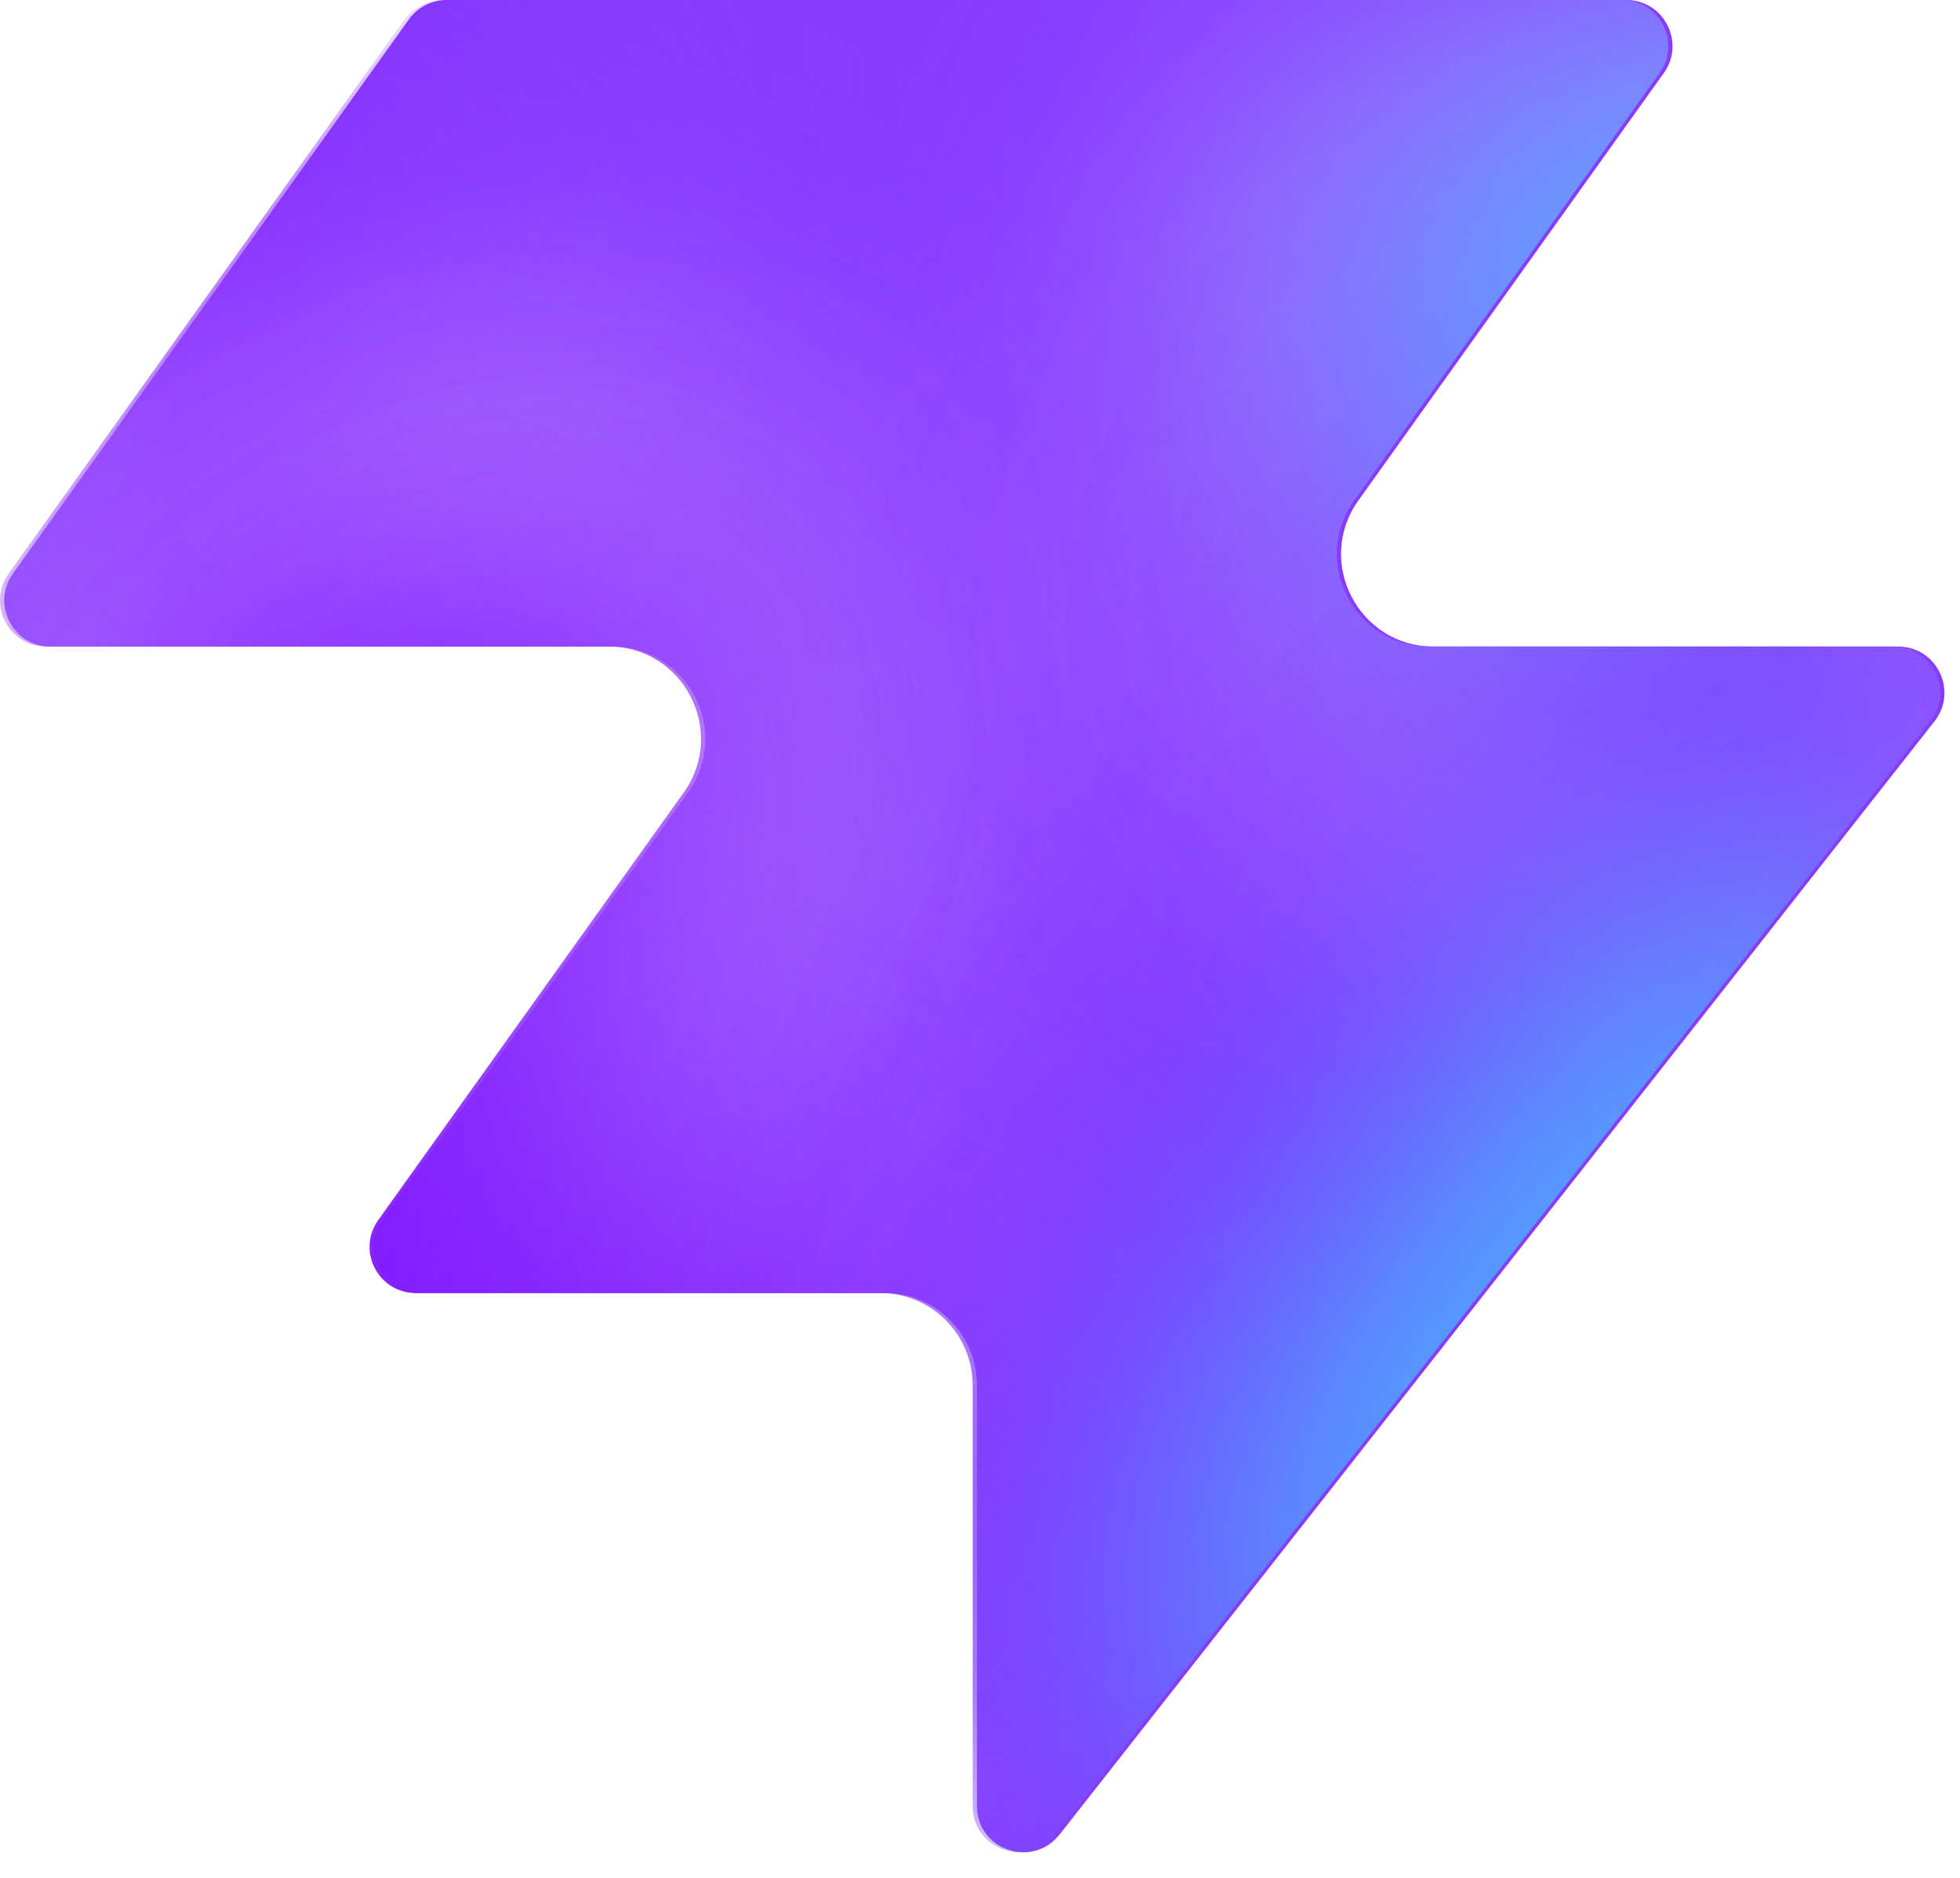
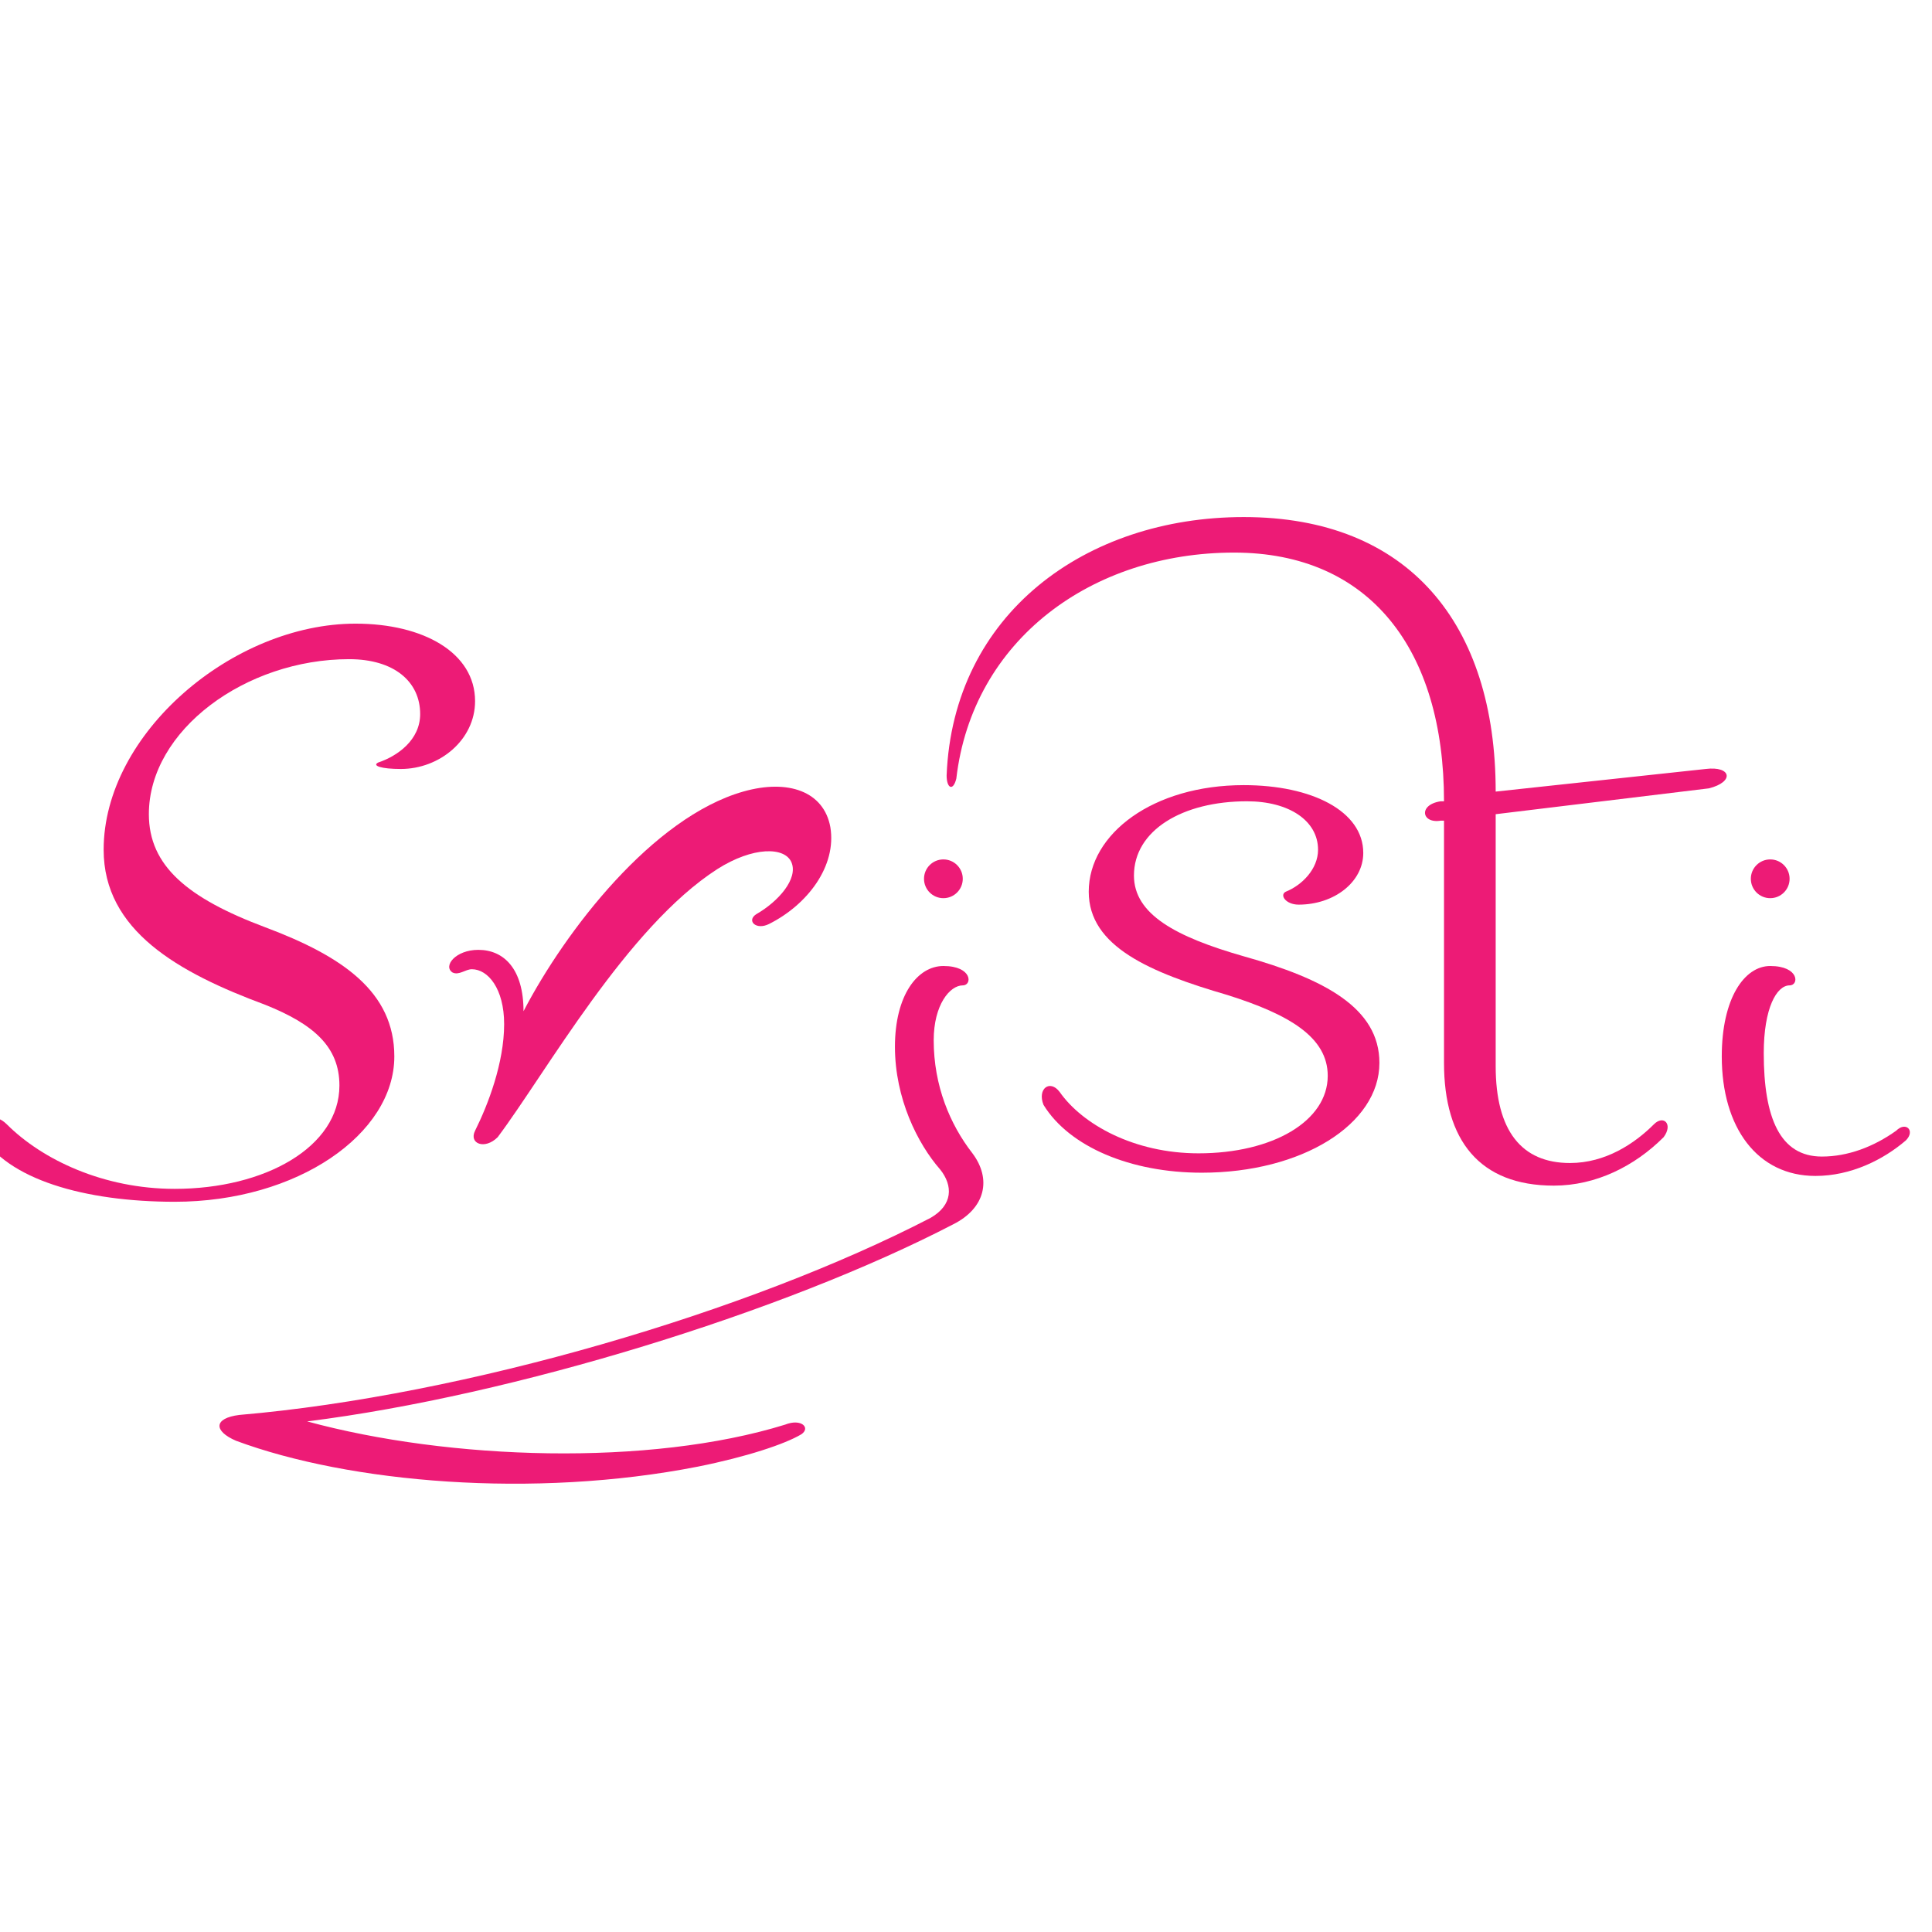
- <svg xmlns="http://www.w3.org/2000/svg" width="48" height="46" fill="none" viewBox="0 0 48 46">
-   <path fill="#863bff" d="M25.946 44.938c-.664.845-2.021.375-2.021-.698V33.937a2.26 2.26 0 0 0-2.262-2.262H10.287c-.92 0-1.456-1.04-.92-1.788l7.48-10.471c1.07-1.497 0-3.578-1.842-3.578H1.237c-.92 0-1.456-1.04-.92-1.788L10.013.474c.214-.297.556-.474.92-.474h28.894c.92 0 1.456 1.04.92 1.788l-7.48 10.471c-1.07 1.498 0 3.579 1.842 3.579h11.377c.943 0 1.473 1.088.89 1.83L25.947 44.94z" style="fill:#863bff;fill:color(display-p3 .525 .23 1);fill-opacity:1" />
-   <mask id="a" width="48" height="46" x="0" y="0" maskUnits="userSpaceOnUse" style="mask-type:alpha">
-     <path fill="#000" d="M25.842 44.938c-.664.844-2.021.375-2.021-.698V33.937a2.26 2.26 0 0 0-2.262-2.262H10.183c-.92 0-1.456-1.04-.92-1.788l7.48-10.471c1.07-1.498 0-3.579-1.842-3.579H1.133c-.92 0-1.456-1.04-.92-1.787L9.91.473c.214-.297.556-.474.92-.474h28.894c.92 0 1.456 1.04.92 1.788l-7.48 10.471c-1.07 1.498 0 3.578 1.842 3.578h11.377c.943 0 1.473 1.088.89 1.832L25.843 44.94z" style="fill:#000;fill-opacity:1" />
-   </mask>
-   <g mask="url(#a)">
-     <g filter="url(#b)">
-       <ellipse cx="5.508" cy="14.704" fill="#ede6ff" rx="5.508" ry="14.704" style="fill:#ede6ff;fill:color(display-p3 .927 .903 1);fill-opacity:1" transform="matrix(.00324 1 1 -.00324 -4.47 31.516)" />
-     </g>
-     <g filter="url(#c)">
-       <ellipse cx="10.399" cy="29.851" fill="#ede6ff" rx="10.399" ry="29.851" style="fill:#ede6ff;fill:color(display-p3 .927 .903 1);fill-opacity:1" transform="matrix(.00324 1 1 -.00324 -39.328 7.883)" />
-     </g>
-     <g filter="url(#d)">
-       <ellipse cx="5.508" cy="30.487" fill="#7e14ff" rx="5.508" ry="30.487" style="fill:#7e14ff;fill:color(display-p3 .492 .077 1);fill-opacity:1" transform="rotate(89.814 -25.913 -14.639)scale(1 -1)" />
-     </g>
-     <g filter="url(#e)">
-       <ellipse cx="5.508" cy="30.599" fill="#7e14ff" rx="5.508" ry="30.599" style="fill:#7e14ff;fill:color(display-p3 .492 .077 1);fill-opacity:1" transform="rotate(89.814 -32.644 -3.334)scale(1 -1)" />
-     </g>
-     <g filter="url(#f)">
-       <ellipse cx="5.508" cy="30.599" fill="#7e14ff" rx="5.508" ry="30.599" style="fill:#7e14ff;fill:color(display-p3 .492 .077 1);fill-opacity:1" transform="matrix(.00324 1 1 -.00324 -34.34 30.47)" />
-     </g>
-     <g filter="url(#g)">
-       <ellipse cx="14.072" cy="22.078" fill="#ede6ff" rx="14.072" ry="22.078" style="fill:#ede6ff;fill:color(display-p3 .927 .903 1);fill-opacity:1" transform="rotate(93.35 24.506 48.493)scale(-1 1)" />
-     </g>
-     <g filter="url(#h)">
-       <ellipse cx="3.47" cy="21.501" fill="#7e14ff" rx="3.47" ry="21.501" style="fill:#7e14ff;fill:color(display-p3 .492 .077 1);fill-opacity:1" transform="rotate(89.009 28.708 47.59)scale(-1 1)" />
-     </g>
-     <g filter="url(#i)">
-       <ellipse cx="3.47" cy="21.501" fill="#7e14ff" rx="3.47" ry="21.501" style="fill:#7e14ff;fill:color(display-p3 .492 .077 1);fill-opacity:1" transform="rotate(89.009 28.708 47.59)scale(-1 1)" />
-     </g>
-     <g filter="url(#j)">
-       <ellipse cx=".387" cy="8.972" fill="#7e14ff" rx="4.407" ry="29.108" style="fill:#7e14ff;fill:color(display-p3 .492 .077 1);fill-opacity:1" transform="rotate(39.51 .387 8.972)" />
-     </g>
-     <g filter="url(#k)">
-       <ellipse cx="47.523" cy="-6.092" fill="#7e14ff" rx="4.407" ry="29.108" style="fill:#7e14ff;fill:color(display-p3 .492 .077 1);fill-opacity:1" transform="rotate(37.892 47.523 -6.092)" />
-     </g>
-     <g filter="url(#l)">
-       <ellipse cx="41.412" cy="6.333" fill="#47bfff" rx="5.971" ry="9.665" style="fill:#47bfff;fill:color(display-p3 .28 .748 1);fill-opacity:1" transform="rotate(37.892 41.412 6.333)" />
-     </g>
-     <g filter="url(#m)">
-       <ellipse cx="-1.879" cy="38.332" fill="#7e14ff" rx="4.407" ry="29.108" style="fill:#7e14ff;fill:color(display-p3 .492 .077 1);fill-opacity:1" transform="rotate(37.892 -1.88 38.332)" />
-     </g>
-     <g filter="url(#n)">
-       <ellipse cx="-1.879" cy="38.332" fill="#7e14ff" rx="4.407" ry="29.108" style="fill:#7e14ff;fill:color(display-p3 .492 .077 1);fill-opacity:1" transform="rotate(37.892 -1.88 38.332)" />
-     </g>
-     <g filter="url(#o)">
-       <ellipse cx="35.651" cy="29.907" fill="#7e14ff" rx="4.407" ry="29.108" style="fill:#7e14ff;fill:color(display-p3 .492 .077 1);fill-opacity:1" transform="rotate(37.892 35.651 29.907)" />
-     </g>
-     <g filter="url(#p)">
-       <ellipse cx="38.418" cy="32.4" fill="#47bfff" rx="5.971" ry="15.297" style="fill:#47bfff;fill:color(display-p3 .28 .748 1);fill-opacity:1" transform="rotate(37.892 38.418 32.4)" />
-     </g>
+ <svg xmlns="http://www.w3.org/2000/svg" viewBox="0 0 658 658" width="658" height="658">
+   <g transform="translate(-32.9 137.6) scale(1.1)" fill="#ED1B76">
+     <path d="M 154,113 C 166,113 177,104 177,92 C 177,77 161,68 140,68 C 102,68 62,102 62,138 C 62,163 85,176 112,186 C 127,192 135,199 135,211 C 135,230 112,243 84,243 C 62,243 43,234 32,223 C 28,219 23,221 24,226 C 32,240 56,247 84,247 C 122,247 152,226 152,202 C 152,182 136,171 112,162 C 88,153 76,143 76,127 C 76,101 106,79 138,79 C 152,79 160,86 160,96 C 160,104 153,109 147,111 C 145,112 148,113 154,113 Z" />
+     <path d="M 176,175 C 181,175 186,181 186,192 C 186,204 181,217 177,225 C 175,229 180,231 184,227 C 199,207 224,162 252,144 C 263,137 273,137 275,142 C 277,147 271,154 264,158 C 261,160 264,163 268,161 C 280,155 289,143 287,131 C 285,120 274,116 260,120 C 232,128 205,163 192,188 C 192,175 186,169 178,169 C 171,169 167,174 170,176 C 172,177 174,175 176,175 Z" />
+     <circle cx="322" cy="147" r="6" />
+     <path d="M 322,174 C 314,174 307,183 307,199 C 307,215 314,229 321,237 C 325,242 325,248 318,252 C 262,281 174,307 104,313 C 96,314 96,318 103,321 C 138,334 195,339 246,329 C 261,326 273,322 278,319 C 281,317 278,314 273,316 C 231,329 169,327 125,315 C 189,307 273,281 325,254 C 335,249 337,240 331,232 C 324,223 319,211 319,197 C 319,186 324,180 328,180 C 331,180 331,174 322,174 Z" />
+     <path d="M 432,155 C 443,155 452,148 452,139 C 452,126 436,118 415,118 C 387,118 367,133 367,151 C 367,168 386,176 410,183 C 429,189 441,196 441,208 C 441,222 424,232 401,232 C 381,232 365,223 358,213 C 355,209 351,212 353,217 C 361,230 380,238 402,238 C 433,238 457,223 457,204 C 457,187 440,178 415,171 C 394,165 381,158 381,146 C 381,132 396,123 416,123 C 429,123 438,129 438,138 C 438,144 433,149 428,151 C 426,152 428,155 432,155 Z" />
+     <path d="M 323,115 C 325,65 366,35 415,35 C 466,35 493,68 493,120 L 558,113 C 566,112 567,117 559,119 L 493,127 L 493,205 C 493,225 501,235 516,235 C 527,235 536,229 542,223 C 545,220 548,223 545,227 C 536,236 524,242 511,242 C 488,242 477,228 477,204 L 477,129 L 476,129 C 470,130 469,124 476,123 L 477,123 C 477,76 454,46 412,46 C 368,46 331,73 326,116 C 325,120 323,119 323,115 Z" />
+     <circle cx="578" cy="147" r="6" />
+     <path d="M 578,174 C 570,174 563,184 563,202 C 563,224 574,239 592,239 C 603,239 613,234 620,228 C 623,225 620,222 617,225 C 610,230 602,233 594,233 C 581,233 576,221 576,201 C 576,187 580,180 584,180 C 587,180 587,174 578,174 Z" />
  </g>
-   <defs>
-     <filter id="b" width="60.045" height="41.654" x="-19.77" y="16.149" color-interpolation-filters="sRGB" filterUnits="userSpaceOnUse">
-       <feFlood flood-opacity="0" result="BackgroundImageFix" />
-       <feBlend in="SourceGraphic" in2="BackgroundImageFix" result="shape" />
-       <feGaussianBlur result="effect1_foregroundBlur_2002_17158" stdDeviation="7.659" />
-     </filter>
-     <filter id="c" width="90.34" height="51.437" x="-54.613" y="-7.533" color-interpolation-filters="sRGB" filterUnits="userSpaceOnUse">
-       <feFlood flood-opacity="0" result="BackgroundImageFix" />
-       <feBlend in="SourceGraphic" in2="BackgroundImageFix" result="shape" />
-       <feGaussianBlur result="effect1_foregroundBlur_2002_17158" stdDeviation="7.659" />
-     </filter>
-     <filter id="d" width="79.355" height="29.4" x="-49.64" y="2.03" color-interpolation-filters="sRGB" filterUnits="userSpaceOnUse">
-       <feFlood flood-opacity="0" result="BackgroundImageFix" />
-       <feBlend in="SourceGraphic" in2="BackgroundImageFix" result="shape" />
-       <feGaussianBlur result="effect1_foregroundBlur_2002_17158" stdDeviation="4.596" />
-     </filter>
-     <filter id="e" width="79.579" height="29.4" x="-45.045" y="20.029" color-interpolation-filters="sRGB" filterUnits="userSpaceOnUse">
-       <feFlood flood-opacity="0" result="BackgroundImageFix" />
-       <feBlend in="SourceGraphic" in2="BackgroundImageFix" result="shape" />
-       <feGaussianBlur result="effect1_foregroundBlur_2002_17158" stdDeviation="4.596" />
-     </filter>
-     <filter id="f" width="79.579" height="29.4" x="-43.513" y="21.178" color-interpolation-filters="sRGB" filterUnits="userSpaceOnUse">
-       <feFlood flood-opacity="0" result="BackgroundImageFix" />
-       <feBlend in="SourceGraphic" in2="BackgroundImageFix" result="shape" />
-       <feGaussianBlur result="effect1_foregroundBlur_2002_17158" stdDeviation="4.596" />
-     </filter>
-     <filter id="g" width="74.749" height="58.852" x="15.756" y="-17.901" color-interpolation-filters="sRGB" filterUnits="userSpaceOnUse">
-       <feFlood flood-opacity="0" result="BackgroundImageFix" />
-       <feBlend in="SourceGraphic" in2="BackgroundImageFix" result="shape" />
-       <feGaussianBlur result="effect1_foregroundBlur_2002_17158" stdDeviation="7.659" />
-     </filter>
-     <filter id="h" width="61.377" height="25.362" x="23.548" y="2.284" color-interpolation-filters="sRGB" filterUnits="userSpaceOnUse">
-       <feFlood flood-opacity="0" result="BackgroundImageFix" />
-       <feBlend in="SourceGraphic" in2="BackgroundImageFix" result="shape" />
-       <feGaussianBlur result="effect1_foregroundBlur_2002_17158" stdDeviation="4.596" />
-     </filter>
-     <filter id="i" width="61.377" height="25.362" x="23.548" y="2.284" color-interpolation-filters="sRGB" filterUnits="userSpaceOnUse">
-       <feFlood flood-opacity="0" result="BackgroundImageFix" />
-       <feBlend in="SourceGraphic" in2="BackgroundImageFix" result="shape" />
-       <feGaussianBlur result="effect1_foregroundBlur_2002_17158" stdDeviation="4.596" />
-     </filter>
-     <filter id="j" width="56.045" height="63.649" x="-27.636" y="-22.853" color-interpolation-filters="sRGB" filterUnits="userSpaceOnUse">
-       <feFlood flood-opacity="0" result="BackgroundImageFix" />
-       <feBlend in="SourceGraphic" in2="BackgroundImageFix" result="shape" />
-       <feGaussianBlur result="effect1_foregroundBlur_2002_17158" stdDeviation="4.596" />
-     </filter>
-     <filter id="k" width="54.814" height="64.646" x="20.116" y="-38.415" color-interpolation-filters="sRGB" filterUnits="userSpaceOnUse">
-       <feFlood flood-opacity="0" result="BackgroundImageFix" />
-       <feBlend in="SourceGraphic" in2="BackgroundImageFix" result="shape" />
-       <feGaussianBlur result="effect1_foregroundBlur_2002_17158" stdDeviation="4.596" />
-     </filter>
-     <filter id="l" width="33.541" height="35.313" x="24.641" y="-11.323" color-interpolation-filters="sRGB" filterUnits="userSpaceOnUse">
-       <feFlood flood-opacity="0" result="BackgroundImageFix" />
-       <feBlend in="SourceGraphic" in2="BackgroundImageFix" result="shape" />
-       <feGaussianBlur result="effect1_foregroundBlur_2002_17158" stdDeviation="4.596" />
-     </filter>
-     <filter id="m" width="54.814" height="64.646" x="-29.286" y="6.009" color-interpolation-filters="sRGB" filterUnits="userSpaceOnUse">
-       <feFlood flood-opacity="0" result="BackgroundImageFix" />
-       <feBlend in="SourceGraphic" in2="BackgroundImageFix" result="shape" />
-       <feGaussianBlur result="effect1_foregroundBlur_2002_17158" stdDeviation="4.596" />
-     </filter>
-     <filter id="n" width="54.814" height="64.646" x="-29.286" y="6.009" color-interpolation-filters="sRGB" filterUnits="userSpaceOnUse">
-       <feFlood flood-opacity="0" result="BackgroundImageFix" />
-       <feBlend in="SourceGraphic" in2="BackgroundImageFix" result="shape" />
-       <feGaussianBlur result="effect1_foregroundBlur_2002_17158" stdDeviation="4.596" />
-     </filter>
-     <filter id="o" width="54.814" height="64.646" x="8.244" y="-2.416" color-interpolation-filters="sRGB" filterUnits="userSpaceOnUse">
-       <feFlood flood-opacity="0" result="BackgroundImageFix" />
-       <feBlend in="SourceGraphic" in2="BackgroundImageFix" result="shape" />
-       <feGaussianBlur result="effect1_foregroundBlur_2002_17158" stdDeviation="4.596" />
-     </filter>
-     <filter id="p" width="39.409" height="43.623" x="18.713" y="10.588" color-interpolation-filters="sRGB" filterUnits="userSpaceOnUse">
-       <feFlood flood-opacity="0" result="BackgroundImageFix" />
-       <feBlend in="SourceGraphic" in2="BackgroundImageFix" result="shape" />
-       <feGaussianBlur result="effect1_foregroundBlur_2002_17158" stdDeviation="4.596" />
-     </filter>
-   </defs>
</svg>
